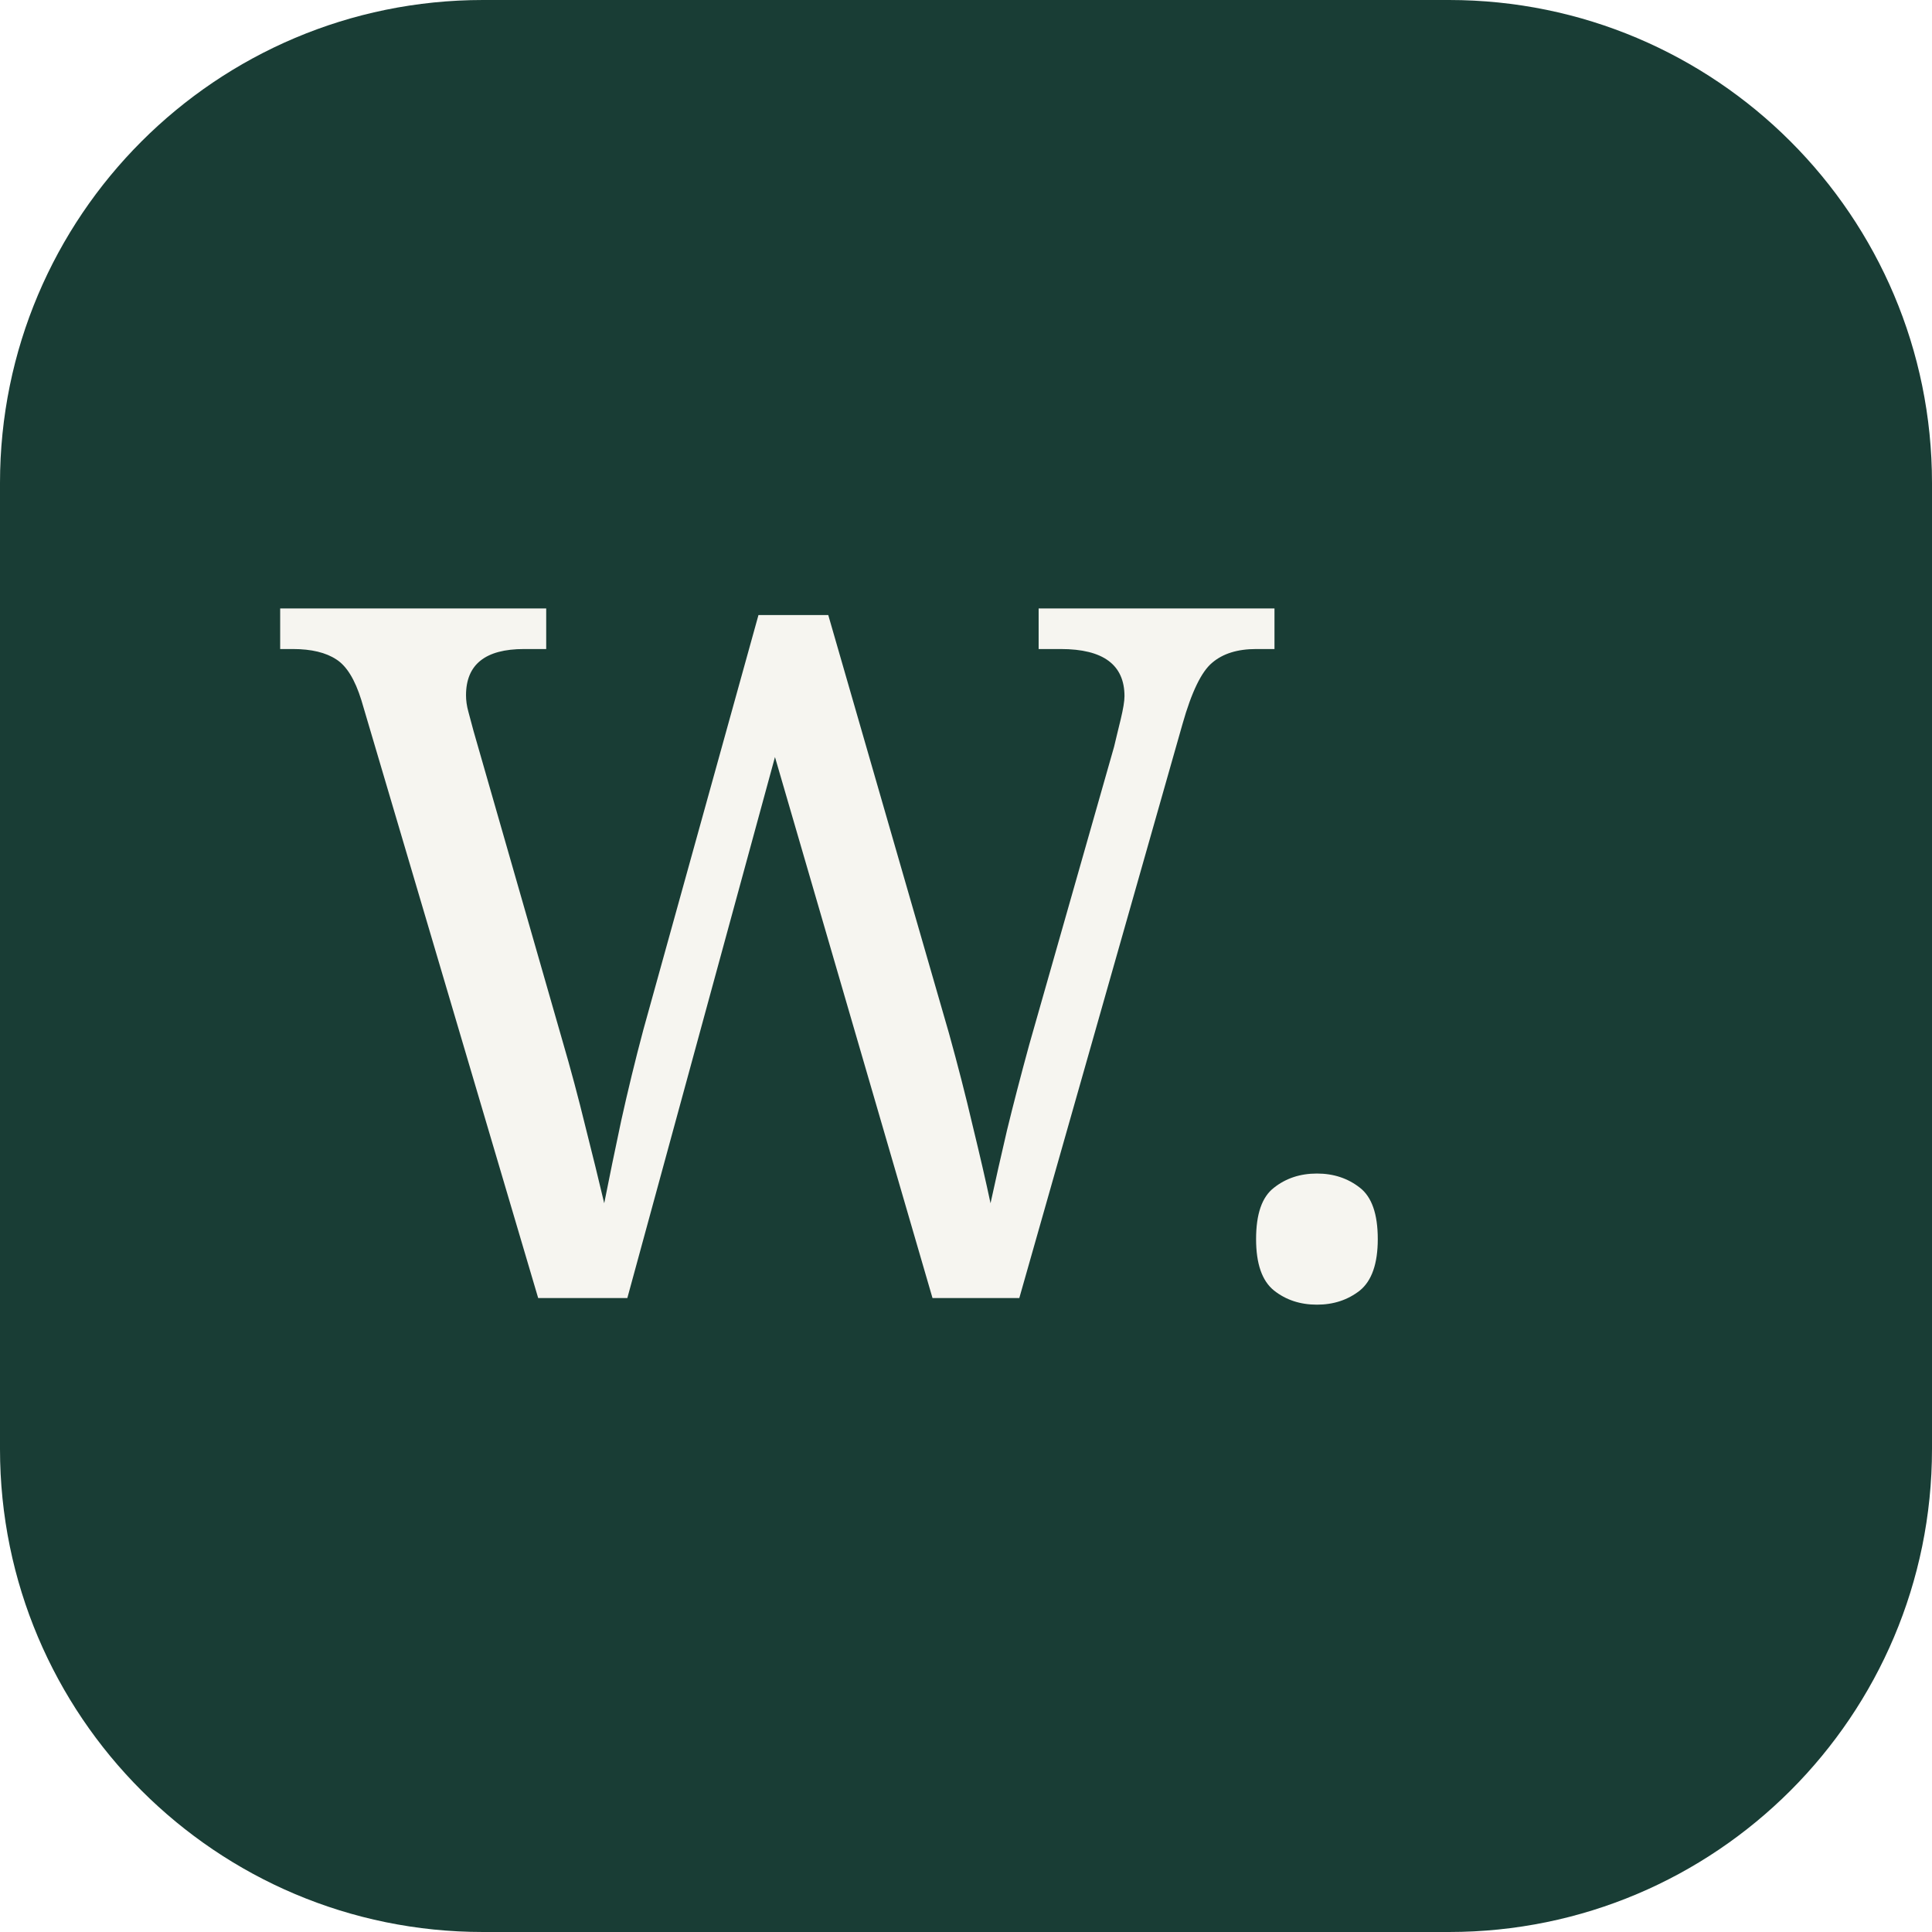
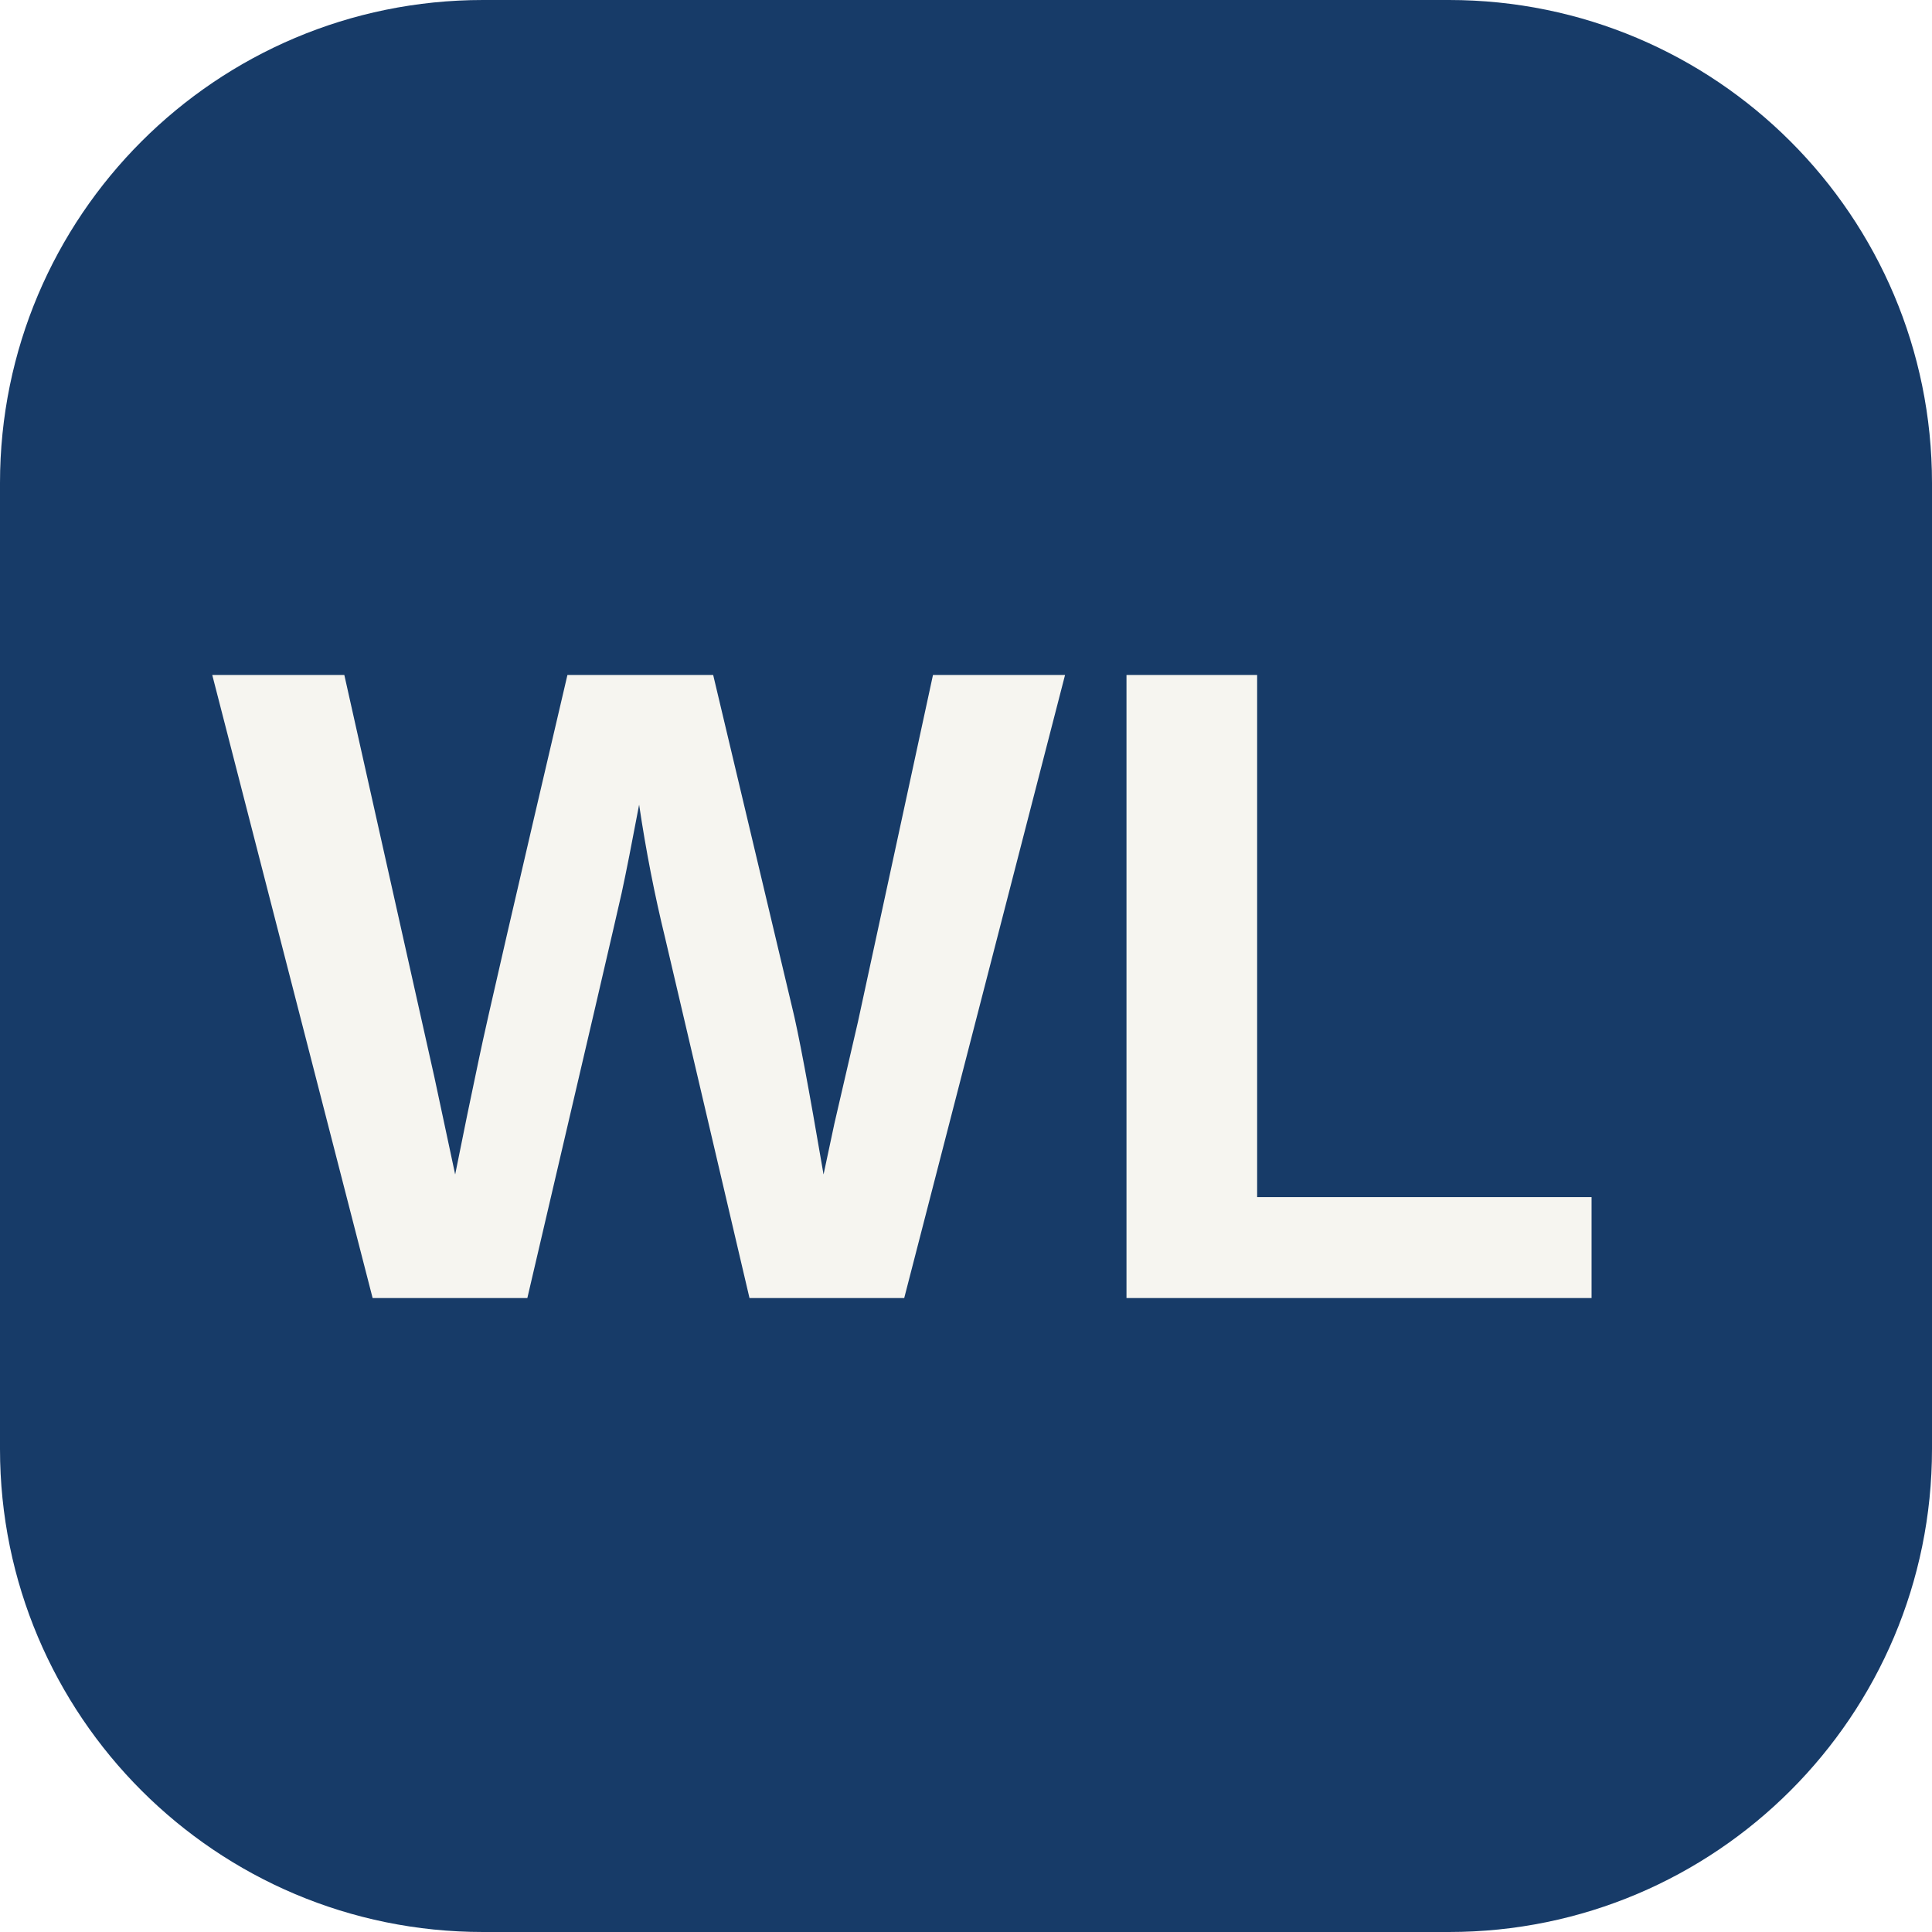
<svg xmlns="http://www.w3.org/2000/svg" viewBox="0 0 64 64">
-   <rect width="64" height="64" rx="16" fill="#193d35" />
-   <text x="9" y="43" font-family="Georgia,serif" font-size="32" fill="#f6f5f0">W.</text>
+   <rect width="64" height="64" rx="16" fill="#173b68" />
+   <text x="7" y="43" font-family="Arial,sans-serif" font-weight="700" font-size="30" fill="#f6f5f0">WL</text>
</svg>
